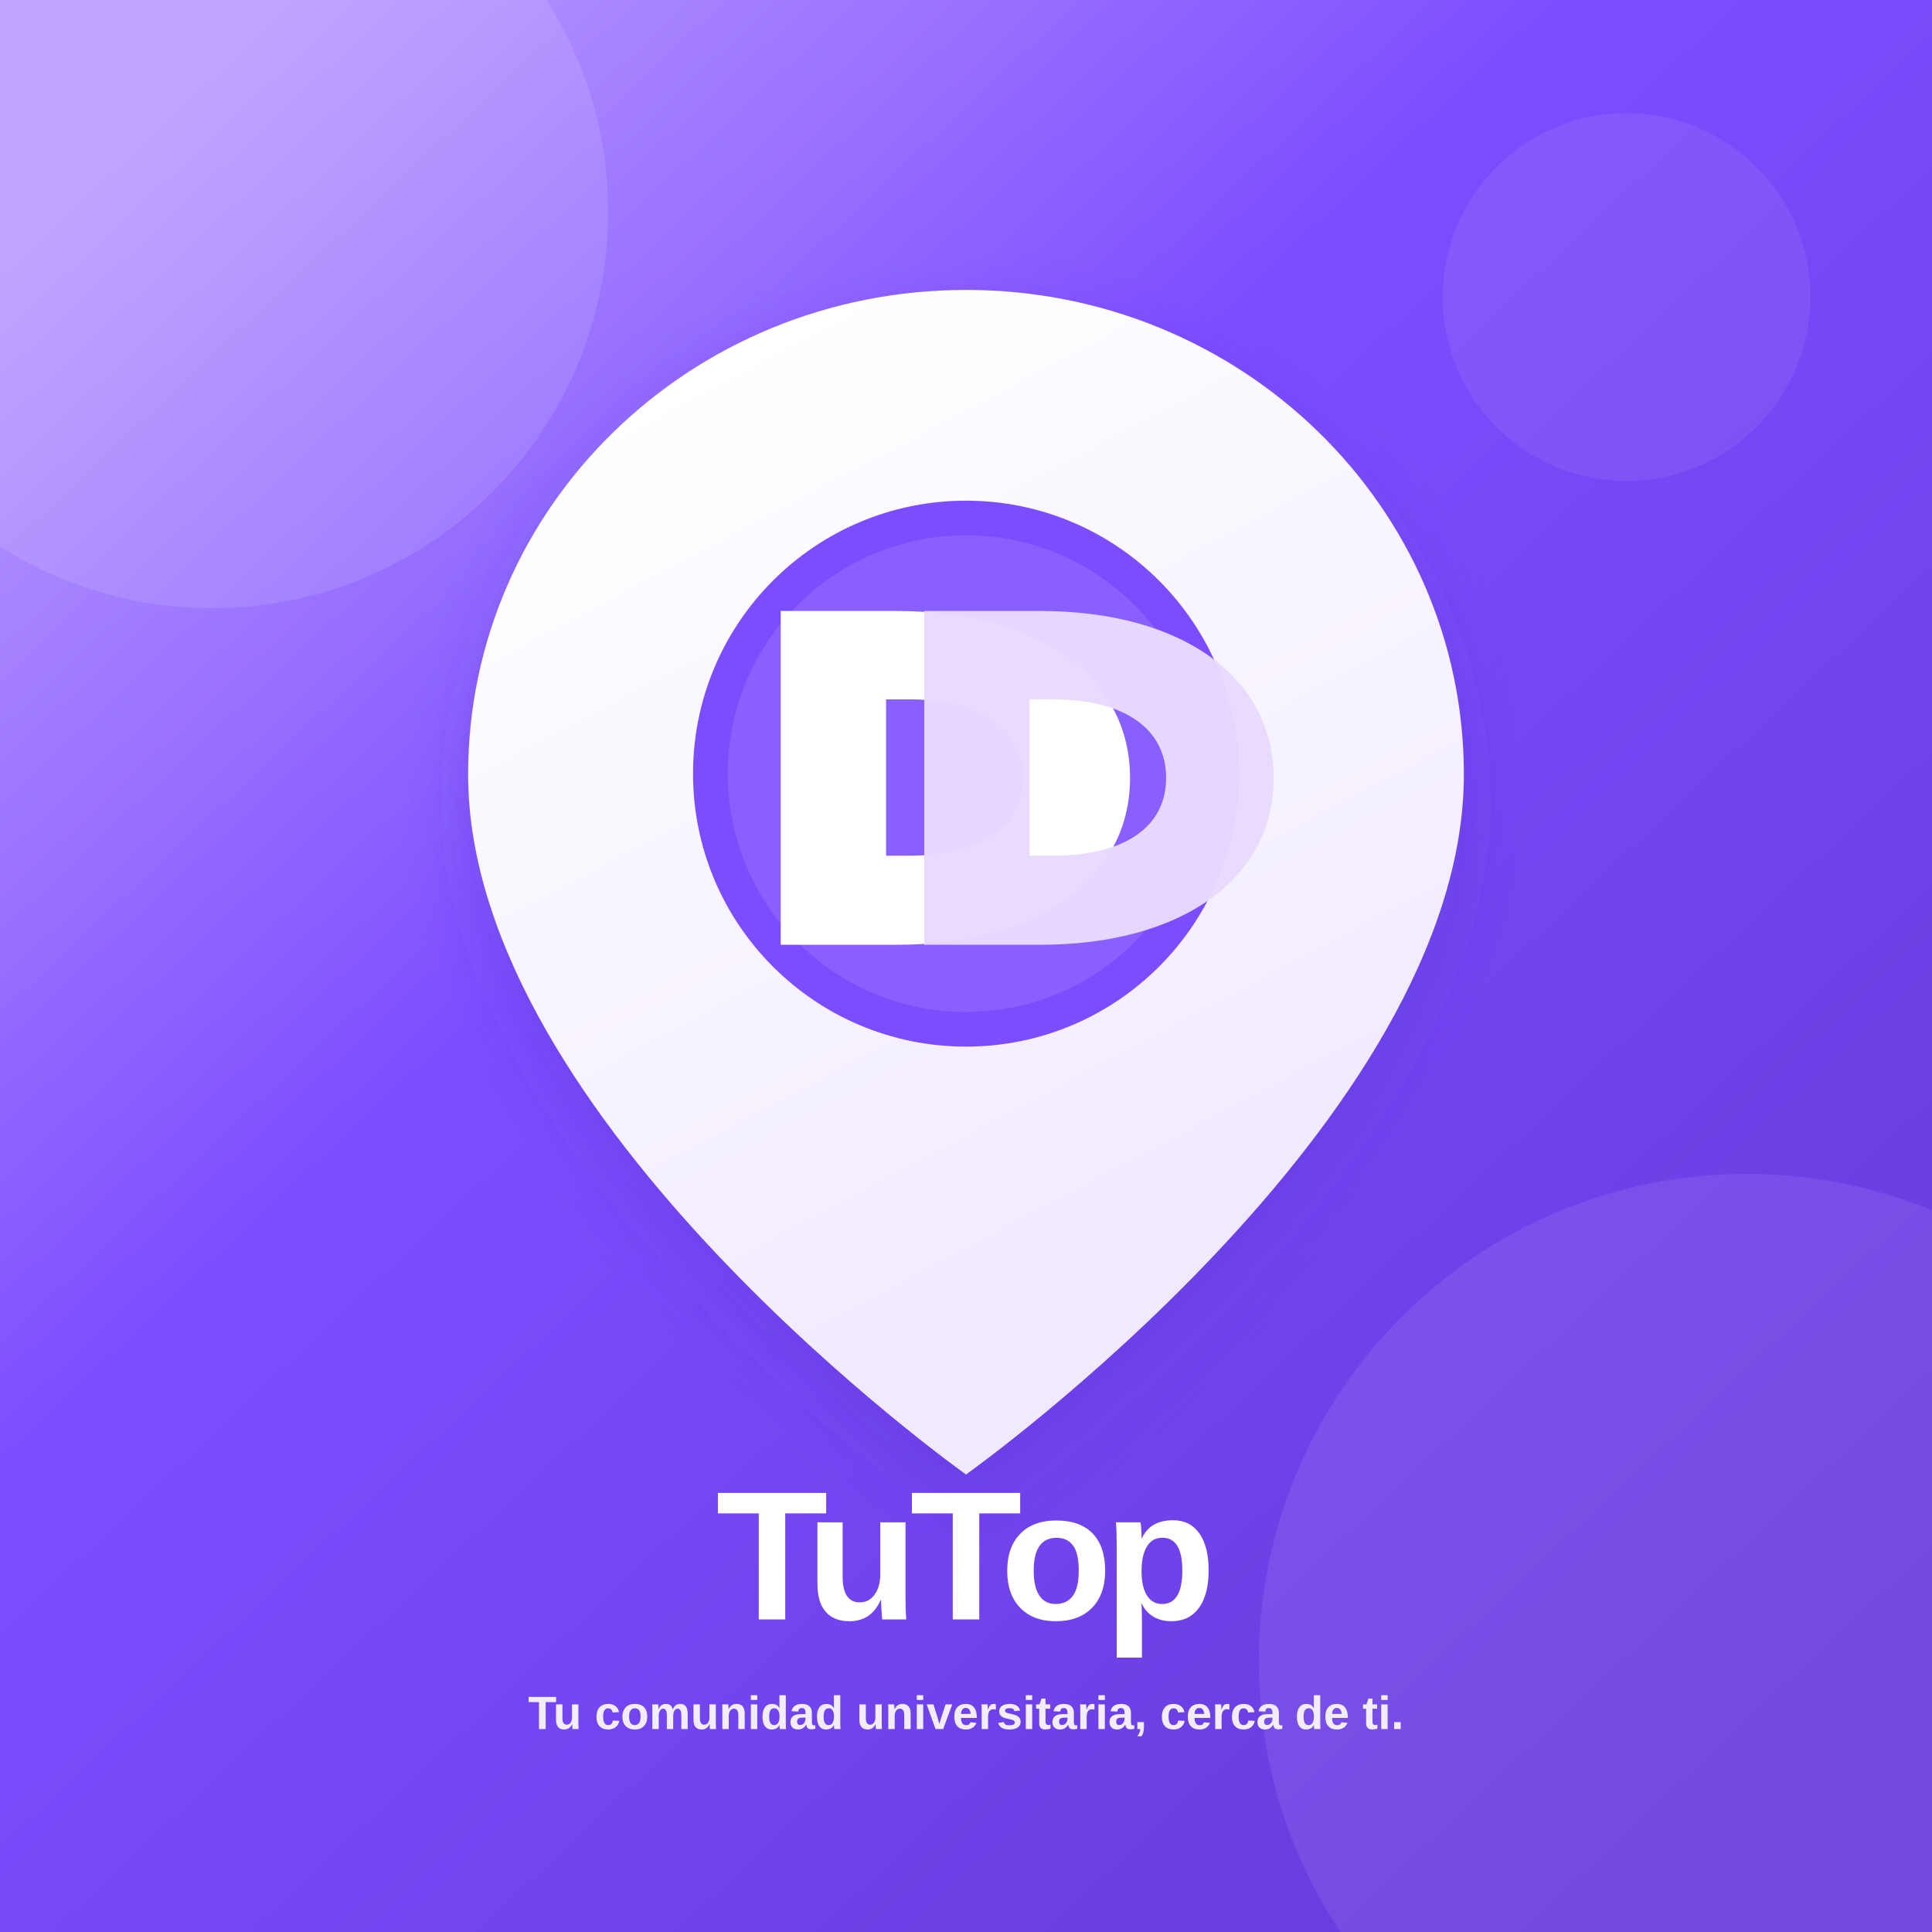
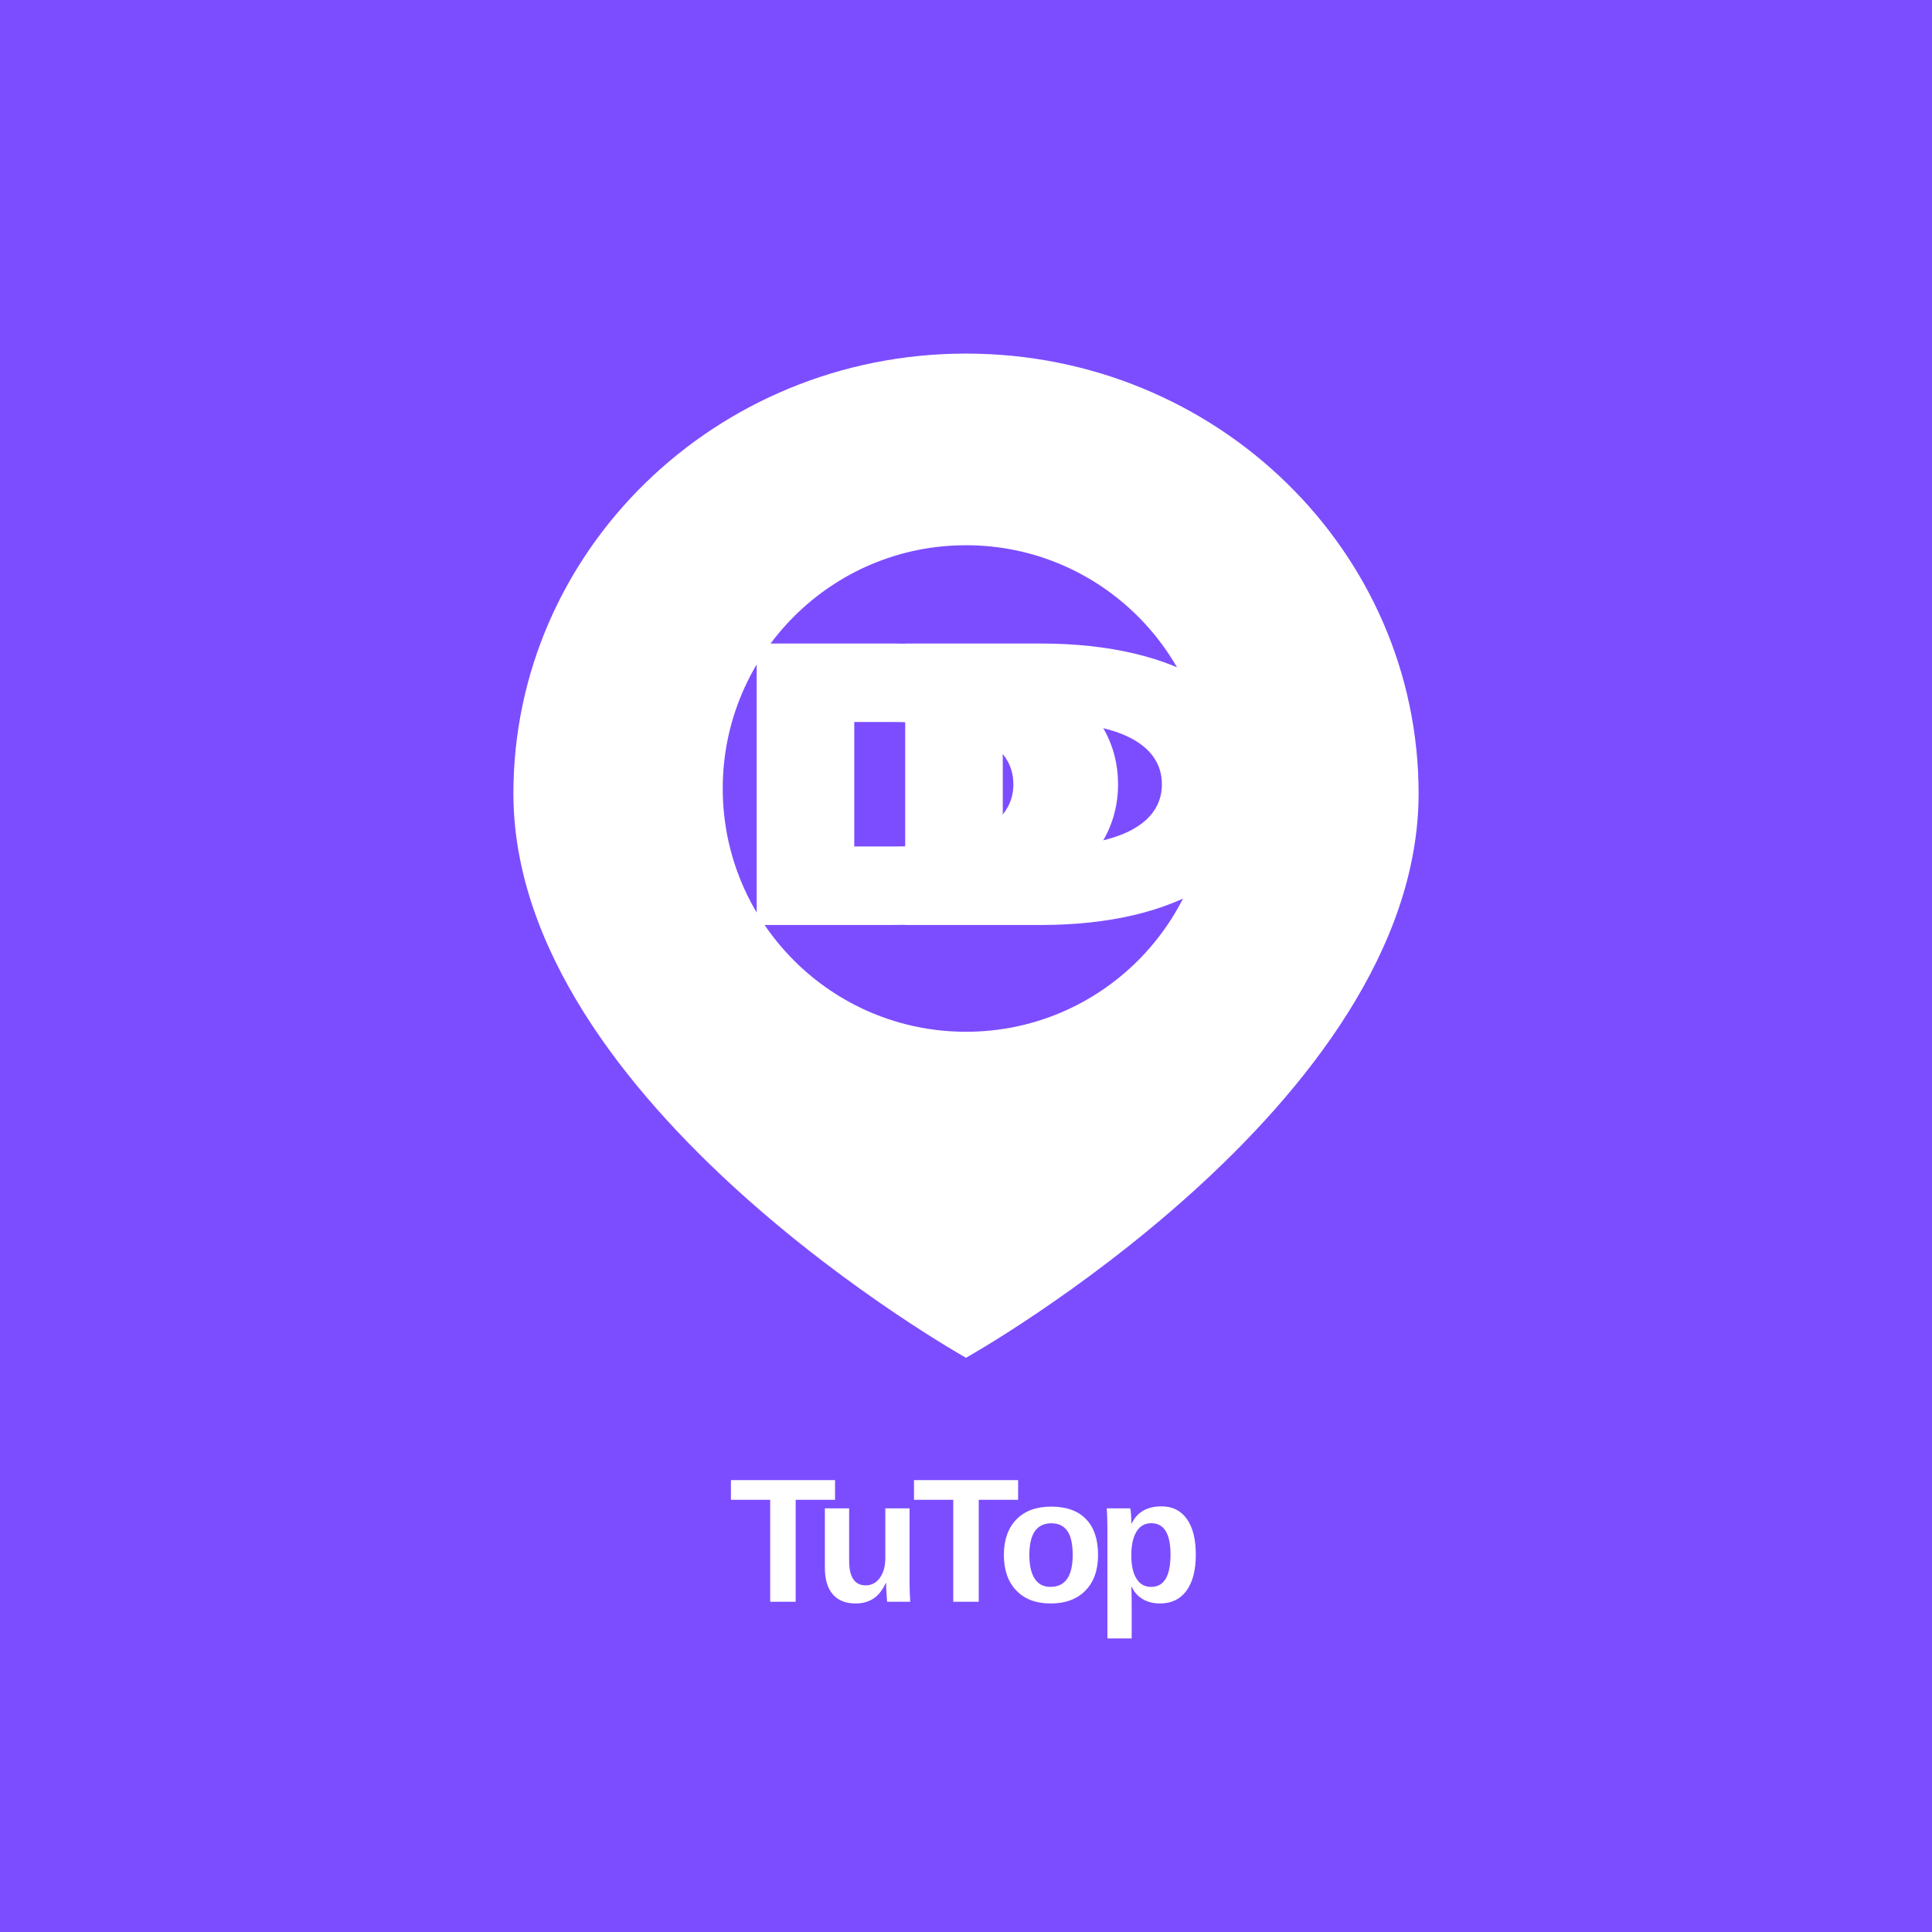
<svg xmlns="http://www.w3.org/2000/svg" viewBox="0 0 2732 2732" data-brand="tutop-dd-pin-splash">
-   <defs>
-     <linearGradient id="bg" x1="220" y1="140" x2="2510" y2="2580" gradientUnits="userSpaceOnUse">
-       <stop stop-color="#B99BFF" />
-       <stop offset=".38" stop-color="#7C4DFF" />
-       <stop offset="1" stop-color="#653AD9" />
-     </linearGradient>
-     <linearGradient id="pin" x1="1030" y1="500" x2="1700" y2="1760" gradientUnits="userSpaceOnUse">
-       <stop stop-color="#FFFFFF" />
-       <stop offset="1" stop-color="#F1E9FF" />
-     </linearGradient>
-     <filter id="soft" x="-25%" y="-25%" width="150%" height="165%">
-       <feDropShadow dx="0" dy="42" stdDeviation="42" flood-color="#5A35D6" flood-opacity=".34" />
-     </filter>
-   </defs>
-   <rect width="2732" height="2732" fill="url(#bg)" />
-   <circle cx="300" cy="300" r="560" fill="#FFFFFF" opacity=".11" />
-   <circle cx="2470" cy="2350" r="690" fill="#E7DAFF" opacity=".10" />
-   <circle cx="2300" cy="420" r="260" fill="#FFFFFF" opacity=".07" />
-   <g filter="url(#soft)">
-     <path d="M1366 410c-390 0-704 307-704 685 0 490 704 990 704 990s704-500 704-990c0-378-314-685-704-685Z" fill="url(#pin)" />
-     <circle cx="1366" cy="1094" r="386" fill="#7C4DFF" />
-     <circle cx="1366" cy="1094" r="337" fill="#FFFFFF" opacity=".10" />
-     <g aria-label="DD">
-       <path d="M1104 864h164c201 0 330 94 330 236s-129 236-330 236h-164V864Zm149 125v221h34c99 0 159-40 159-110s-60-111-159-111h-34Z" fill="#FFFFFF" />
-       <path d="M1307 864h164c201 0 330 94 330 236s-129 236-330 236h-164V864Zm149 125v221h34c99 0 159-40 159-110s-60-111-159-111h-34Z" fill="#E7DAFF" opacity=".97" />
-     </g>
+   <rect width="2732" height="2732" fill="#7C4DFF" />
+   <path d="M1366 500c-354 0-640 279-640 622 0 440 640 798 640 798s640-358 640-798c0-343-286-622-640-622Z" fill="#FFFFFF" />
+   <circle cx="1366" cy="1115" r="344" fill="#7C4DFF" />
+   <g aria-label="DD" fill="#FFFFFF">
+     <path d="M1070 910h192c194 0 319 78 319 199s-125 199-319 199h-192V910Zm138 111v176h57c106 0 168-31 168-88s-62-88-168-88h-57Z" />
+     <path d="M1280 910h192c194 0 319 78 319 199s-125 199-319 199h-192V910Zm138 111v176h57c106 0 168-31 168-88s-62-88-168-88h-57Z" />
  </g>
-   <text x="1366" y="2290" text-anchor="middle" font-family="Arial,Helvetica,sans-serif" font-size="260" font-weight="900" letter-spacing="-12" fill="#FFFFFF">TuTop</text>
-   <text x="1366" y="2445" text-anchor="middle" font-family="Arial,Helvetica,sans-serif" font-size="66" font-weight="700" fill="#F2ECFF">Tu comunidad universitaria, cerca de ti.</text>
+   <text x="1366" y="2265" text-anchor="middle" font-family="Arial,Helvetica,sans-serif" font-size="250" font-weight="900" letter-spacing="-14" fill="#FFFFFF">TuTop</text>
</svg>
